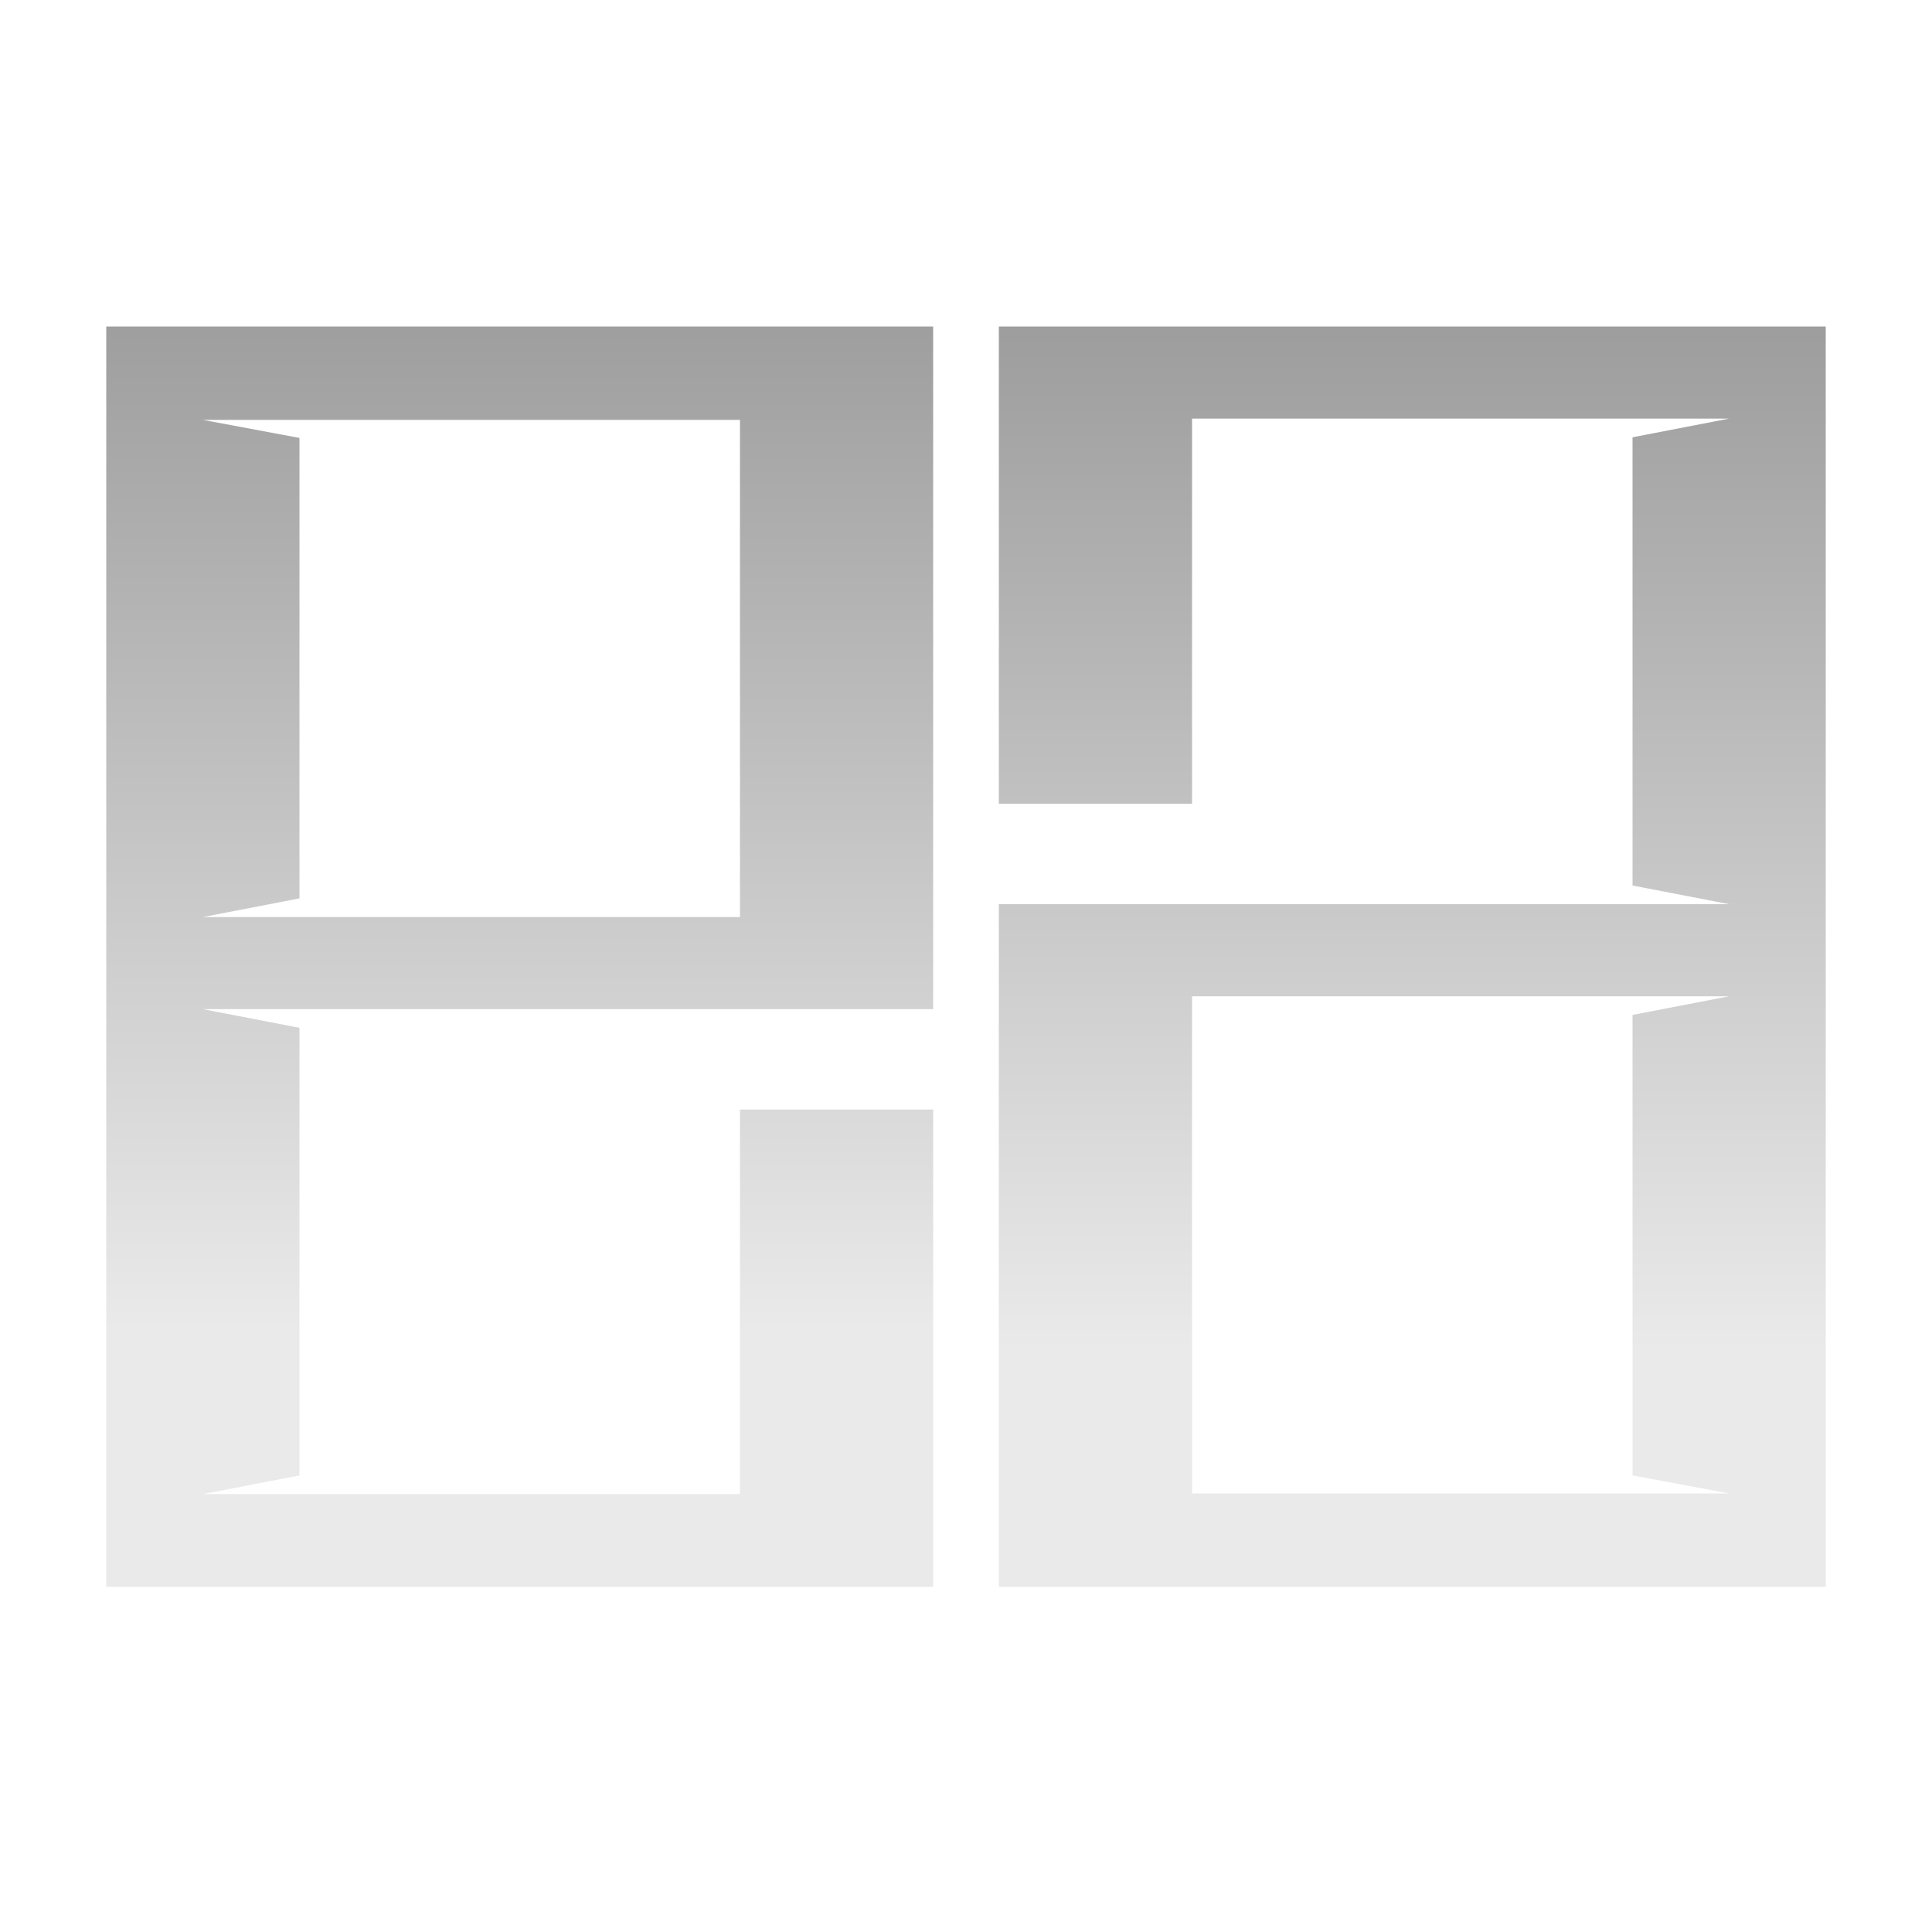
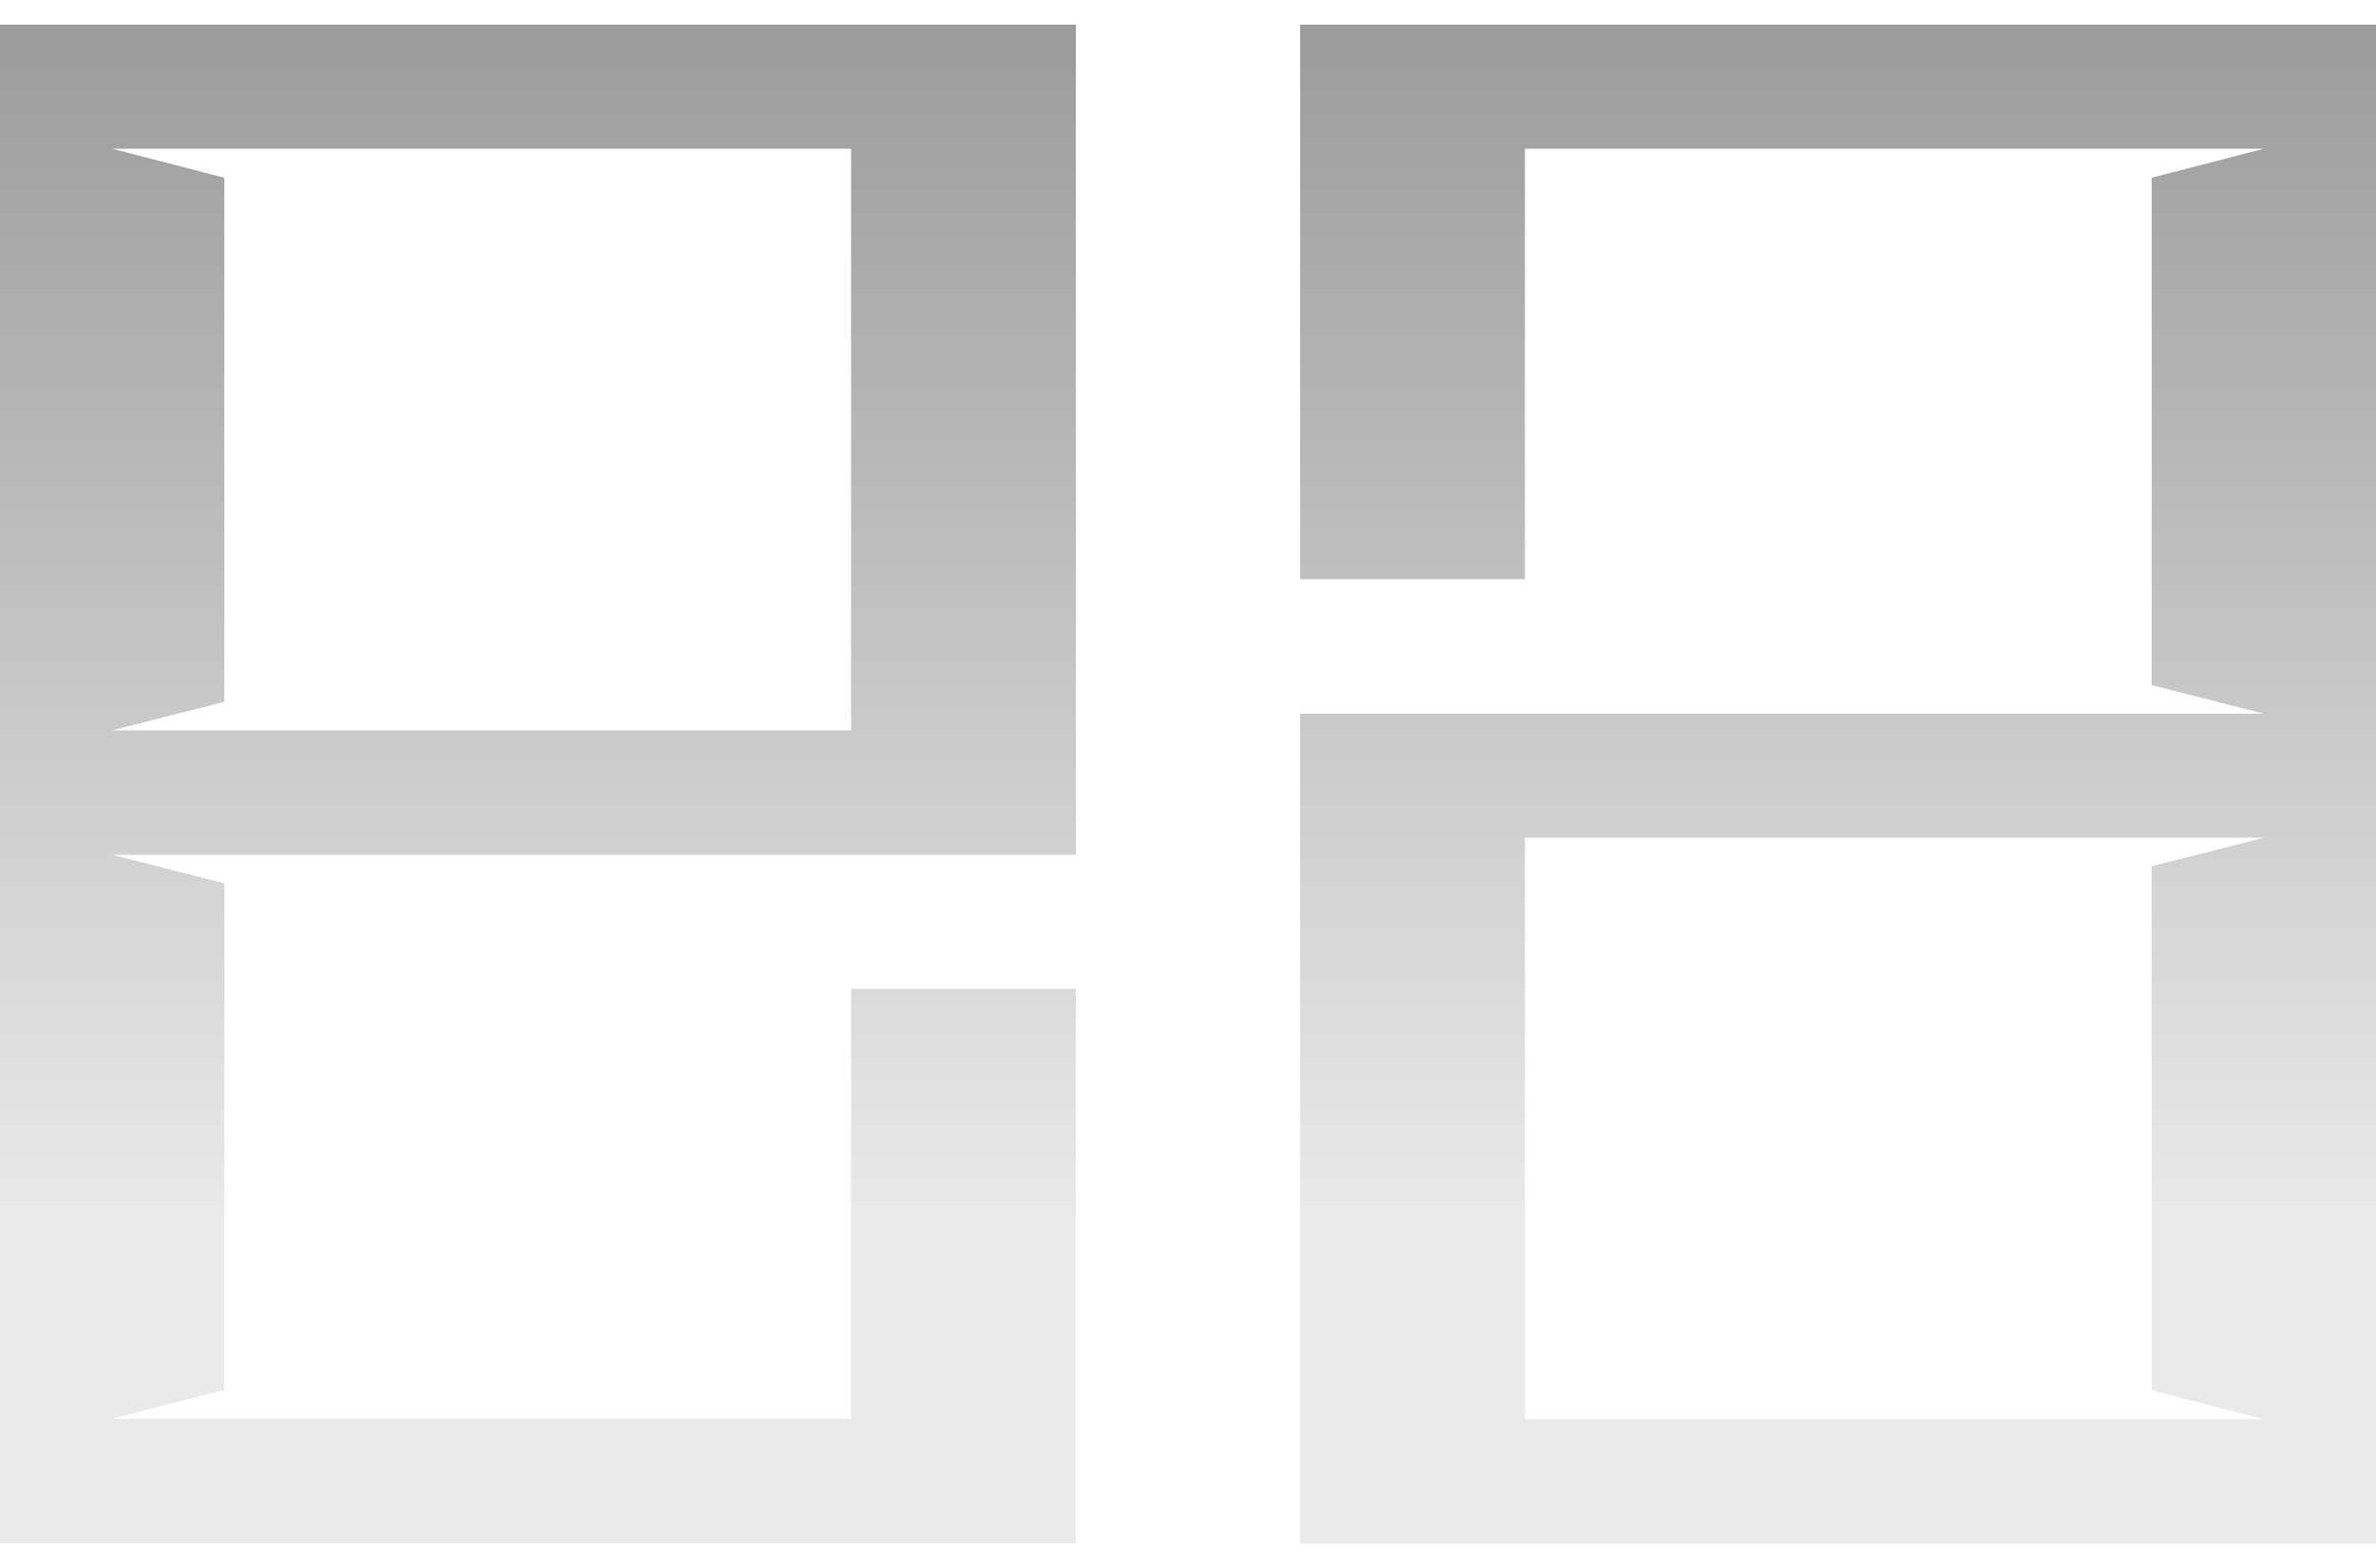
- <svg xmlns="http://www.w3.org/2000/svg" version="1.1" id="Layer_1" x="0px" y="0px" viewBox="0 0 300 300" style="enable-background:new 0 0 300 300;" xml:space="preserve">
+ <svg xmlns="http://www.w3.org/2000/svg" version="1.1" id="Layer_1" x="0px" y="0px" viewBox="0 0 500 330" style="enable-background:new 0 0 500 330;" xml:space="preserve">
  <style type="text/css">
	.st0{fill:url(#SVGID_1_);}
	.st1{fill:url(#SVGID_2_);}
</style>
  <g>
-     <linearGradient id="SVGID_1_" gradientUnits="userSpaceOnUse" x1="80.699" y1="306.479" x2="80.699" y2="95.222" gradientTransform="matrix(1 0 0 -1 0 302)">
-       <stop offset="0" style="stop-color:#848484" />
-       <stop offset="1" style="stop-color:#EAEAEA" />
-     </linearGradient>
-     <path class="st0" d="M16.5,246.4h128.4v-74.1h-30V232H31.5l15-2.9v-69.5l-15-2.9h113.4v-106H16.5V246.4z M31.5,65.2h83.4v77.2H31.5   l15-2.9V68L31.5,65.2z" />
-     <linearGradient id="SVGID_2_" gradientUnits="userSpaceOnUse" x1="219.301" y1="303.68" x2="219.301" y2="92.422" gradientTransform="matrix(1 0 0 -1 0 302)">
-       <stop offset="0" style="stop-color:#848484" />
-       <stop offset="1" style="stop-color:#EAEAEA" />
-     </linearGradient>
-     <path class="st1" d="M155.1,50.7v74.1h30V65h83.4l-15,2.9v69.6l15,2.9H155.1v106h128.4V50.7H155.1z M268.5,231.9h-83.4v-77.2h83.4   l-15,2.9v71.5L268.5,231.9z" />
+     <g>
+       <g>
+         <linearGradient id="SVGID_1_" gradientUnits="userSpaceOnUse" x1="113.218" y1="-69.811" x2="113.218" y2="257.251">
+           <stop offset="0" style="stop-color:#848484" />
+           <stop offset="1" style="stop-color:#EAEAEA" />
+         </linearGradient>
+         <path class="st0" d="M0,5.2v319.6h226.4l0-116.7h-47.3v90.5H23.6l23.6-6.1V185.9l-23.6-6l202.8,0V5.2H0z M179.1,153.7l-155.5,0     l23.6-6V37.4l-23.6-6.1h155.5L179.1,153.7z" />
+       </g>
+       <g>
+         <linearGradient id="SVGID_2_" gradientUnits="userSpaceOnUse" x1="386.782" y1="-69.811" x2="386.782" y2="257.251">
+           <stop offset="0" style="stop-color:#848484" />
+           <stop offset="1" style="stop-color:#EAEAEA" />
+         </linearGradient>
+         <path class="st1" d="M500,324.8V5.2H273.6l0,116.7h47.3V31.3h155.5l-23.6,6.1v106.8l23.6,6l-202.8,0v174.7H500z M320.9,176.3     l155.5,0l-23.6,6v110.3l23.6,6.1H320.9L320.9,176.3z" />
+       </g>
+     </g>
  </g>
</svg>
